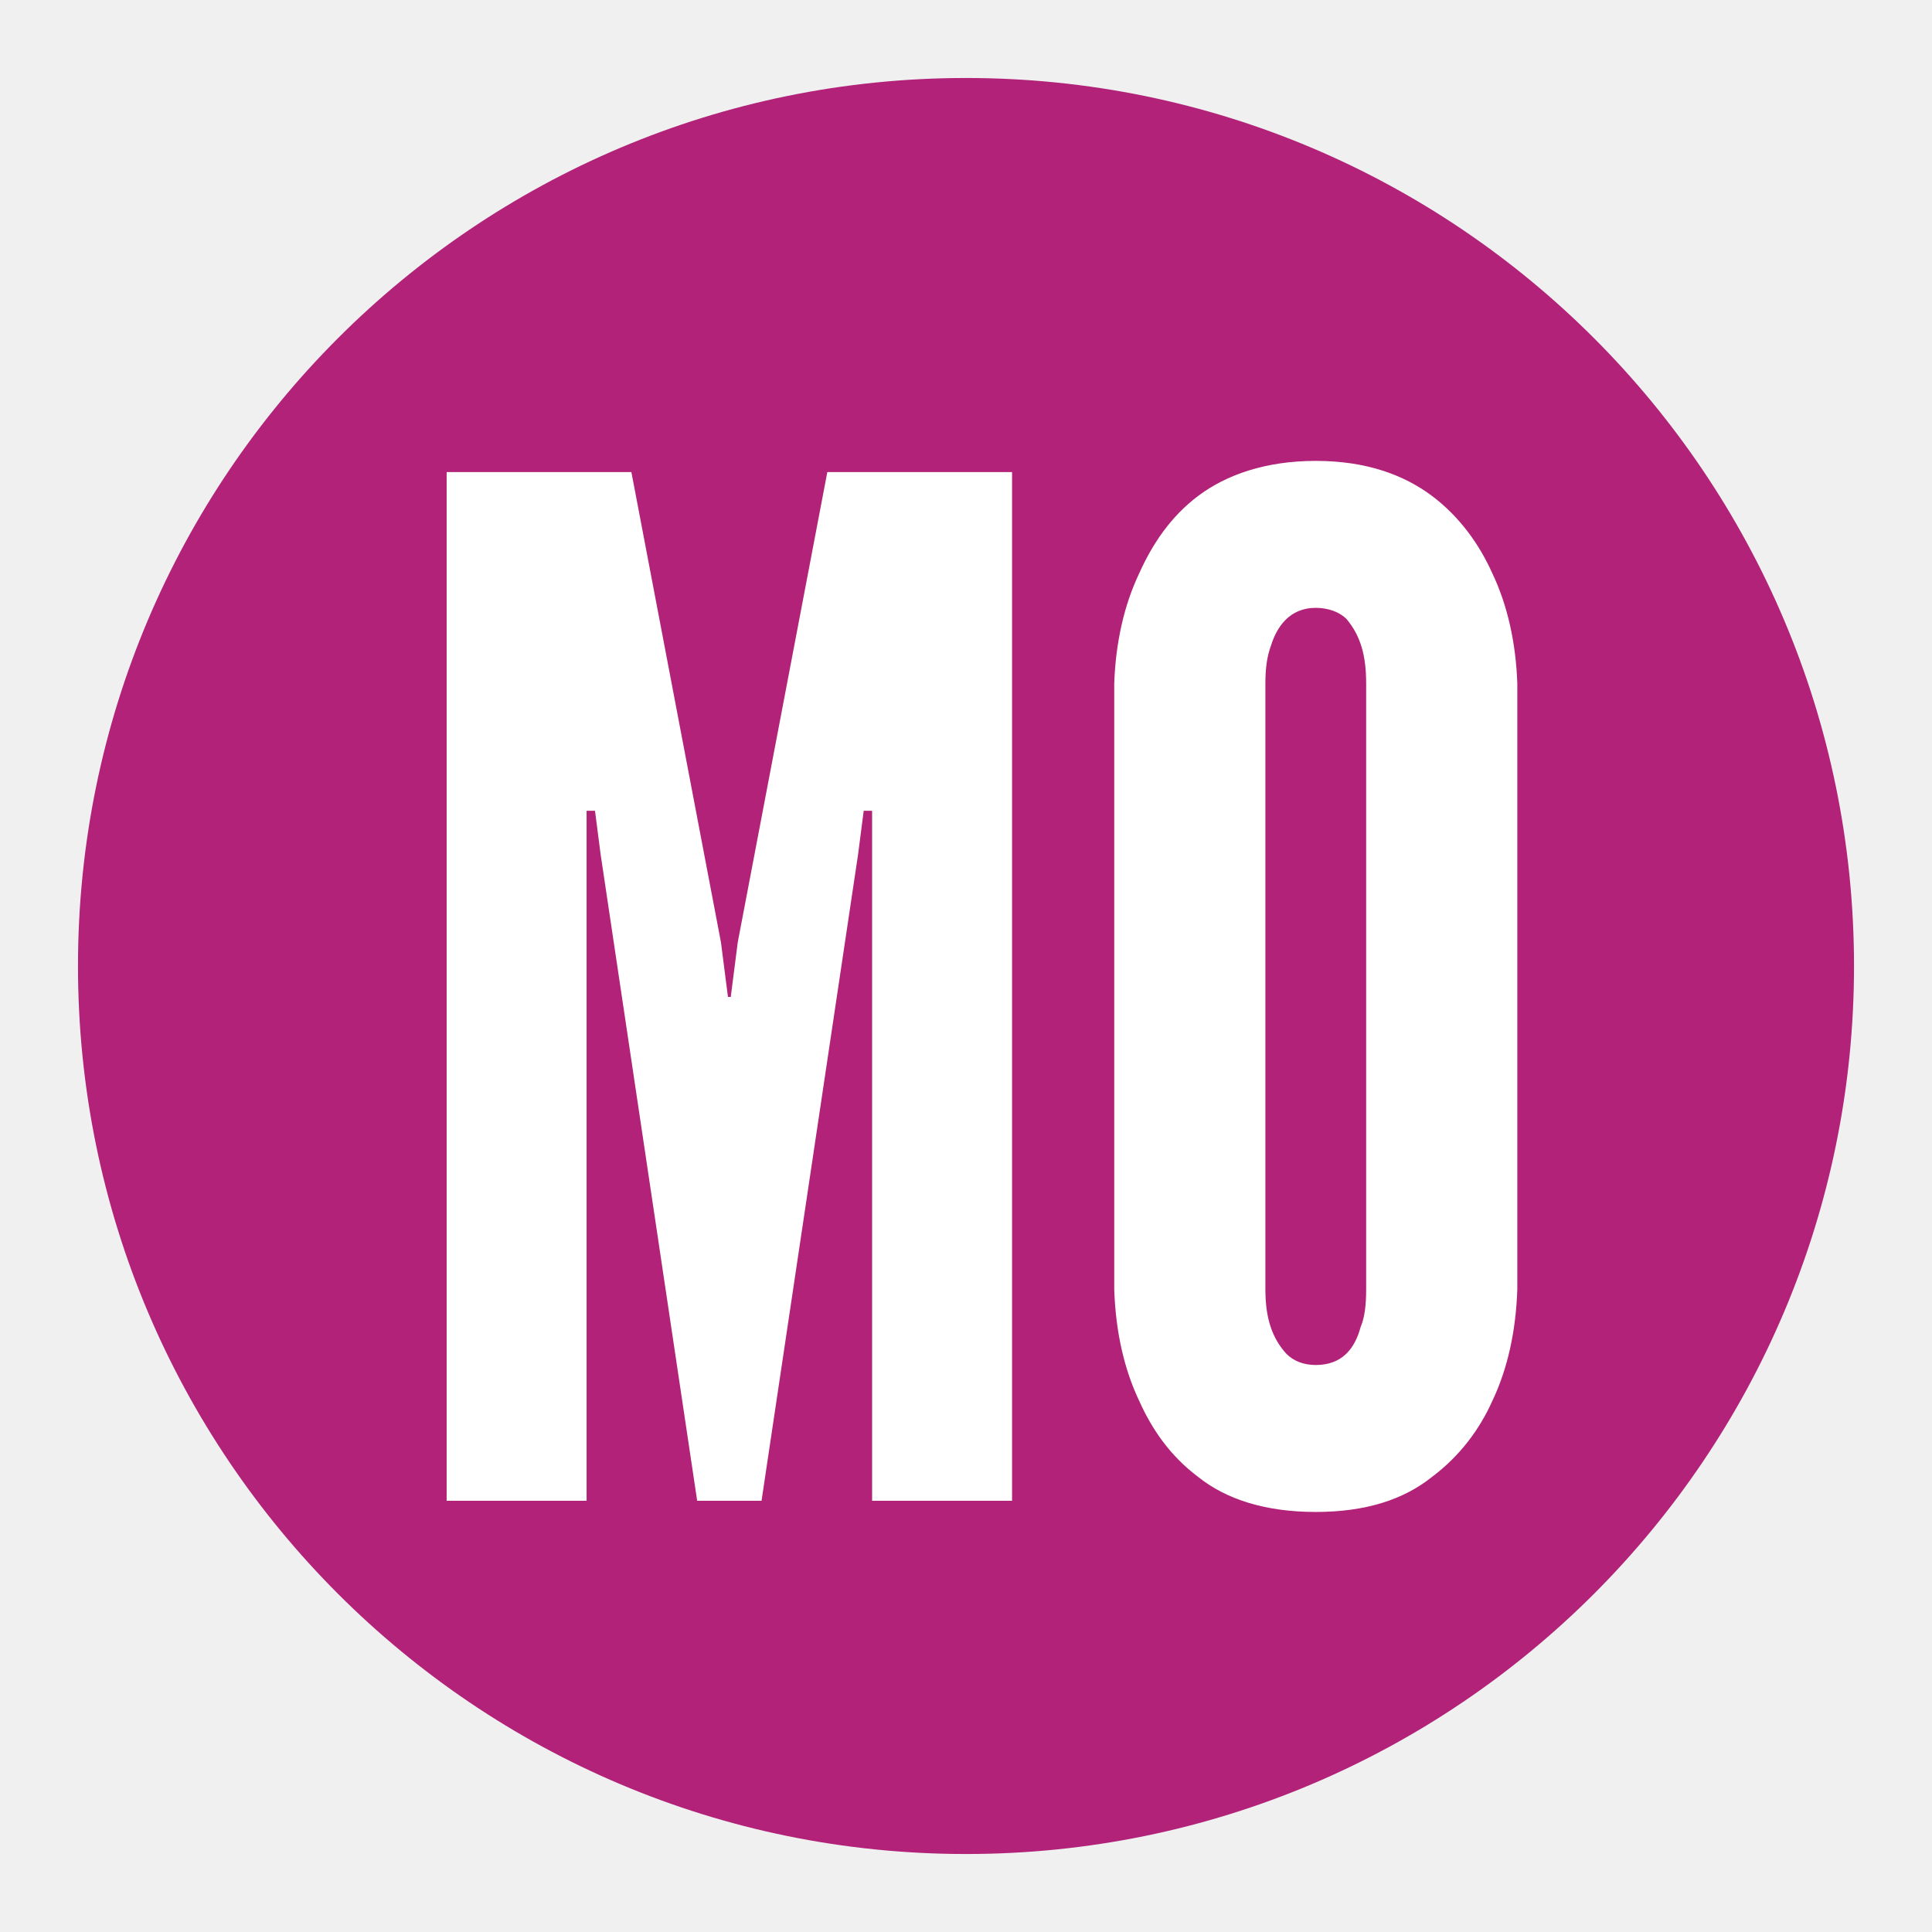
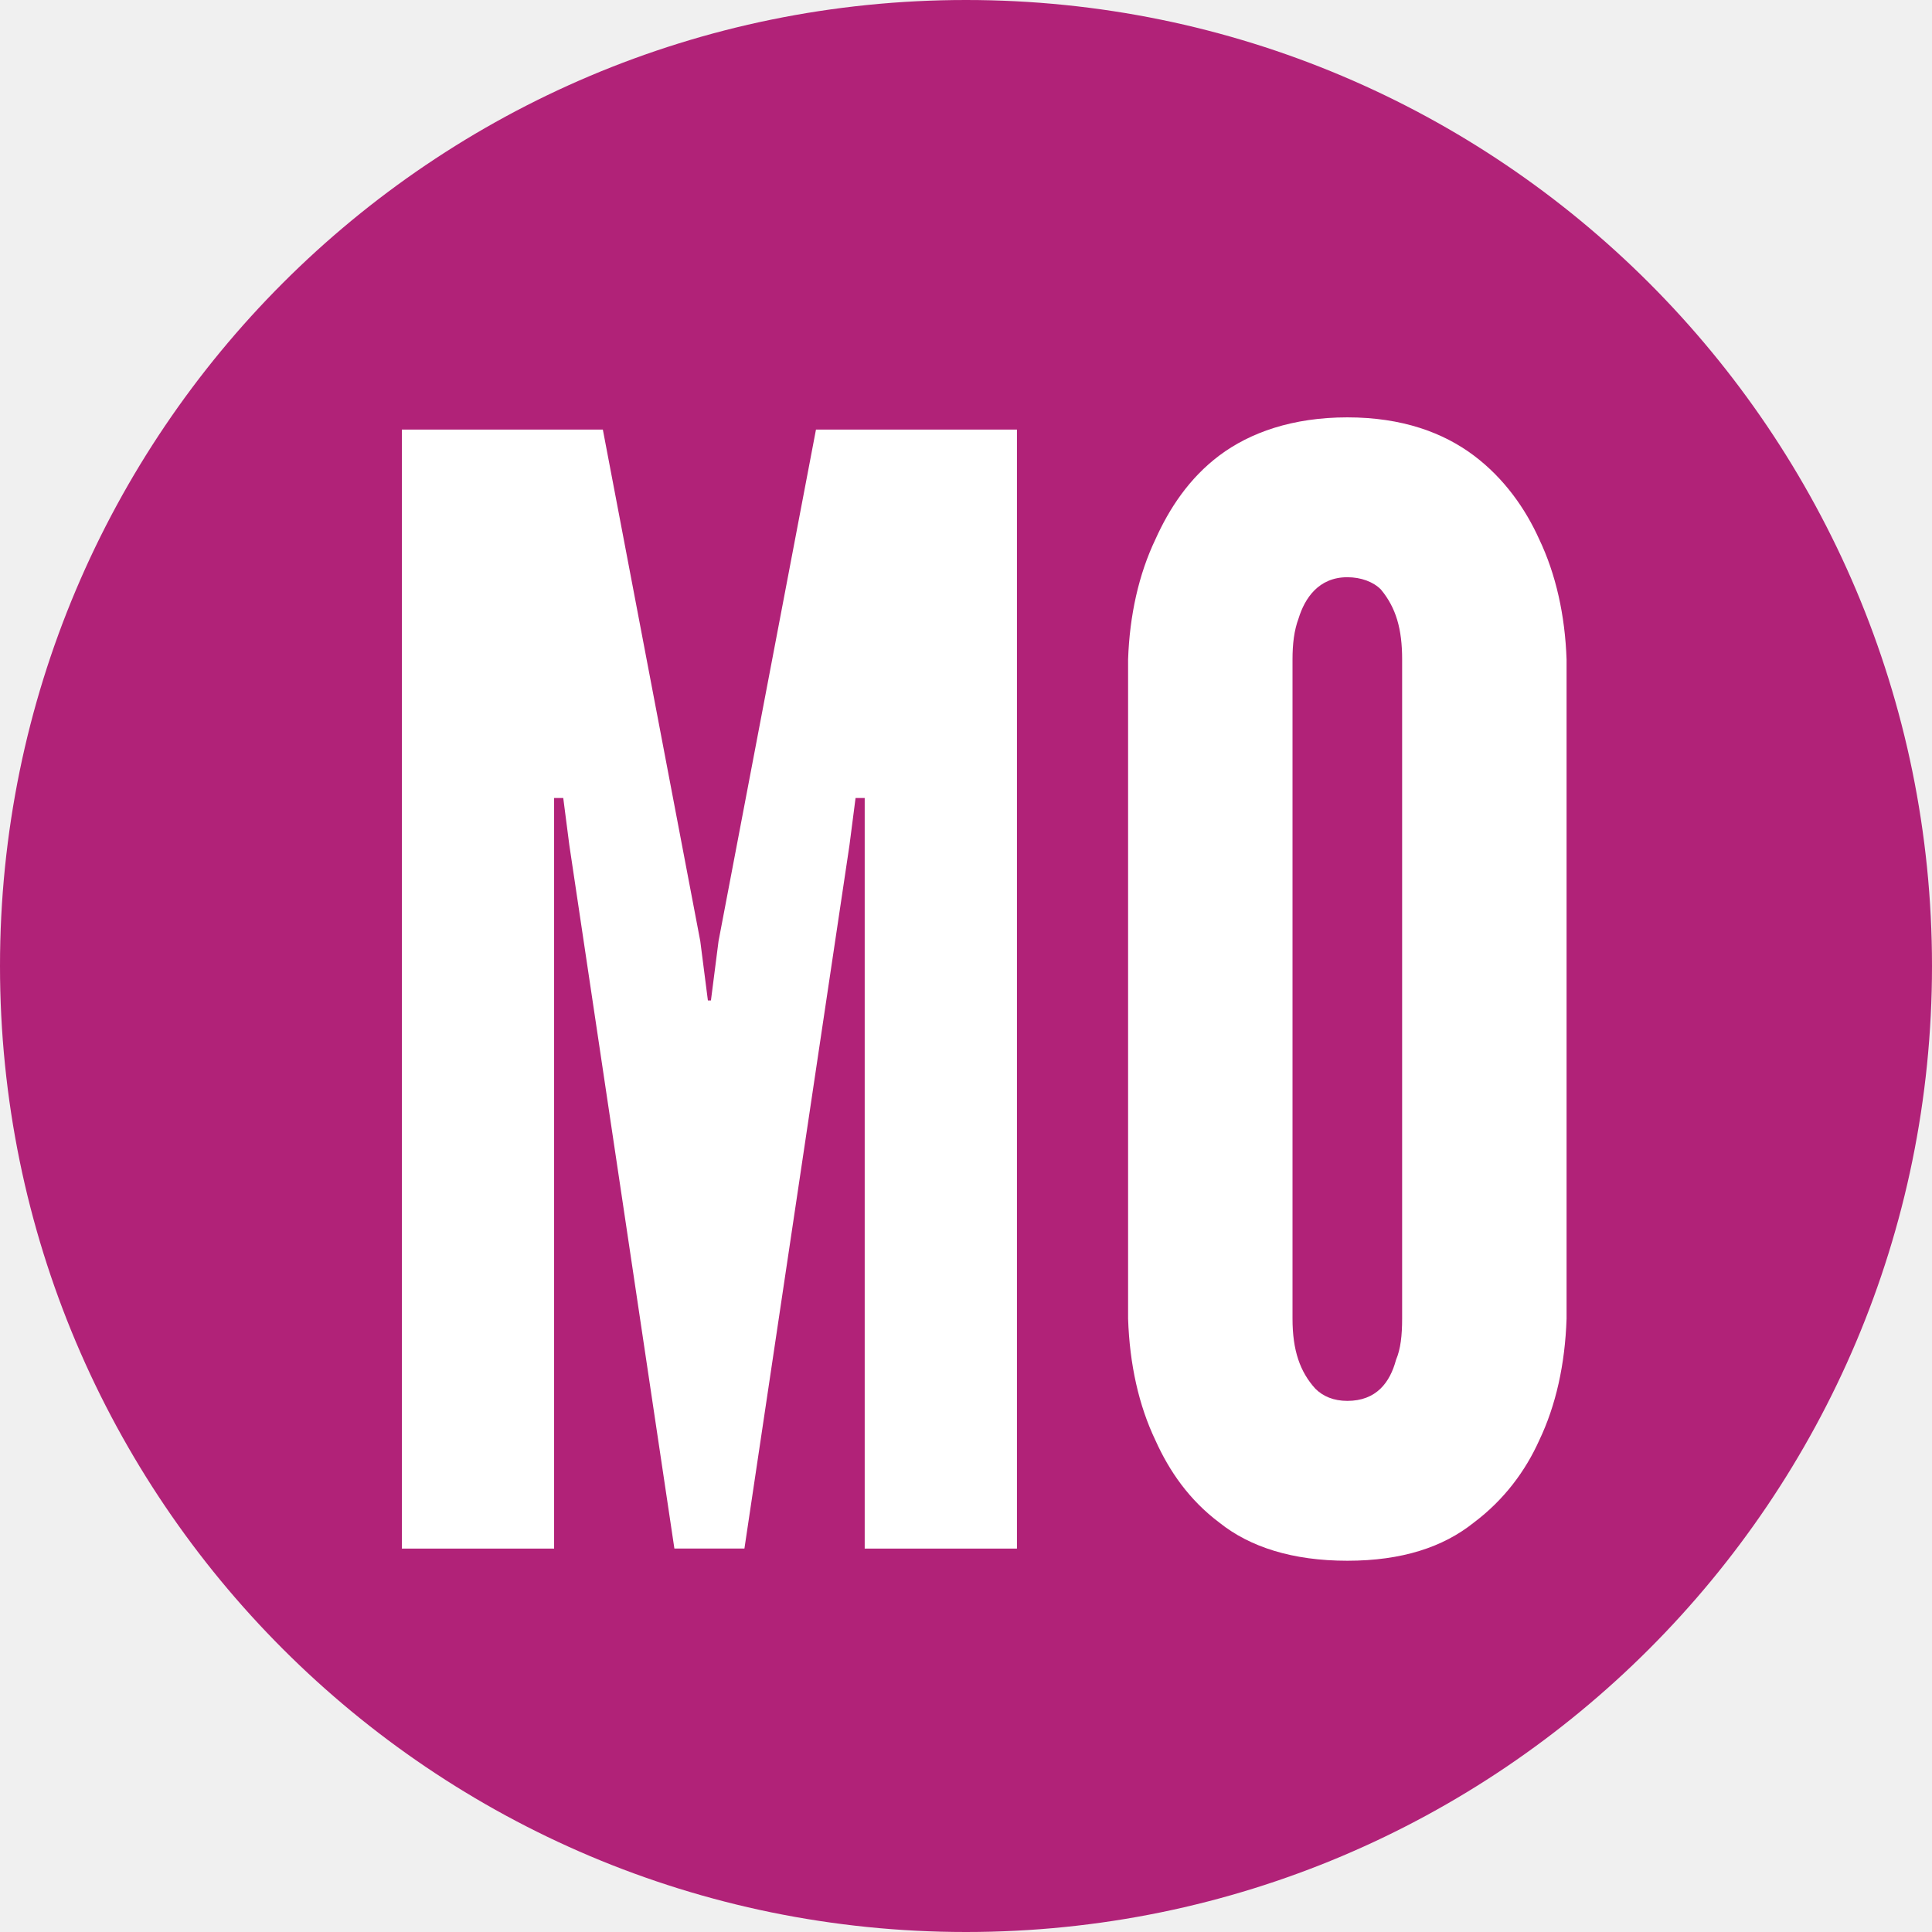
- <svg xmlns="http://www.w3.org/2000/svg" version="1.1" id="TX" x="0px" y="0px" width="400.32px" height="400.32px" viewBox="0 0 400.32 400.32" enable-background="new 0 0 400.32 400.32" xml:space="preserve">
-   <g id="small_1_">
-     <circle fill="#b12278" cx="200.16" cy="200.16" r="184" />
-     <g>
-       <path fill="#FFFFFF" d="M144.456,310.964l-20.01-133.977l-1.16-8.99h-1.74v142.967H92.547V97.819h38.279l18.56,97.438l1.45,11.31    h0.58l1.449-11.31l18.56-97.438h38.279v213.145h-28.999V167.997h-1.74l-1.16,8.99l-20.009,133.977H144.456z" />
-       <path fill="#FFFFFF" d="M314.394,267.175c-0.29,8.7-2.03,16.529-5.22,23.199c-2.61,5.8-6.67,11.311-12.47,15.66    c-5.8,4.64-13.63,7.25-24.069,7.25c-10.44,0-18.56-2.61-24.359-7.25c-5.8-4.35-9.57-9.86-12.18-15.66    c-3.19-6.67-4.931-14.499-5.221-23.199V141.608c0.29-8.41,2.03-16.24,5.221-22.91c2.609-5.8,6.38-11.6,12.18-15.95    c5.8-4.35,13.919-7.25,24.359-7.25c10.439,0,18.27,2.9,24.069,7.25c5.8,4.35,9.859,10.15,12.47,15.95    c3.189,6.67,4.93,14.5,5.22,22.91V267.175z M283.074,141.608c0-5.8-1.16-9.86-4.06-13.34c-1.45-1.45-3.771-2.32-6.38-2.32    c-5.51,0-8.12,4.06-9.28,7.83c-0.87,2.32-1.16,4.93-1.16,7.83v125.567c0,6.09,1.45,10.149,4.351,13.34    c1.449,1.45,3.479,2.32,6.09,2.32c5.51,0,8.119-3.48,9.279-7.83c0.87-2.03,1.16-4.64,1.16-7.83V141.608z" />
-     </g>
+ <svg xmlns="http://www.w3.org/2000/svg" version="1.1" id="MO" x="0px" y="0px" width="400px" height="400px" viewBox="0 0 400 400" enable-background="new 0 0 400 400" xml:space="preserve">
+   <circle fill="#B12278" cx="200" cy="200" r="200" />
+   <g>
+     <path fill="#FFFFFF" d="M139.626,320.613l-21.75-145.627l-1.261-9.771h-1.892v155.399H83.203V88.934h41.608l20.173,105.911   l1.577,12.293h0.63l1.575-12.293L168.94,88.934h41.608v231.68h-31.521V165.214h-1.892l-1.261,9.771l-21.749,145.627H139.626z" />
+     <path fill="#FFFFFF" d="M324.341,273.016c-0.315,9.457-2.206,17.967-5.674,25.217c-2.836,6.305-7.25,12.295-13.554,17.022   c-6.305,5.043-14.815,7.88-26.162,7.88c-11.348,0-20.174-2.837-26.478-7.88c-6.304-4.729-10.401-10.718-13.239-17.022   c-3.467-7.25-5.359-15.76-5.675-25.217V136.53c0.315-9.141,2.207-17.652,5.675-24.902c2.836-6.305,6.936-12.609,13.239-17.337   c6.305-4.729,15.13-7.88,26.478-7.88c11.347,0,19.857,3.152,26.162,7.88c6.304,4.728,10.717,11.032,13.554,17.337   c3.467,7.25,5.358,15.761,5.674,24.902V273.016z M290.298,136.53c0-6.304-1.261-10.717-4.413-14.5   c-1.575-1.576-4.099-2.521-6.935-2.521c-5.989,0-8.826,4.413-10.088,8.511c-0.944,2.522-1.261,5.359-1.261,8.511v136.485   c0,6.621,1.577,11.032,4.729,14.501c1.575,1.575,3.781,2.521,6.62,2.521c5.988,0,8.825-3.782,10.086-8.511   c0.945-2.207,1.261-5.043,1.261-8.512V136.53z" />
  </g>
</svg>
